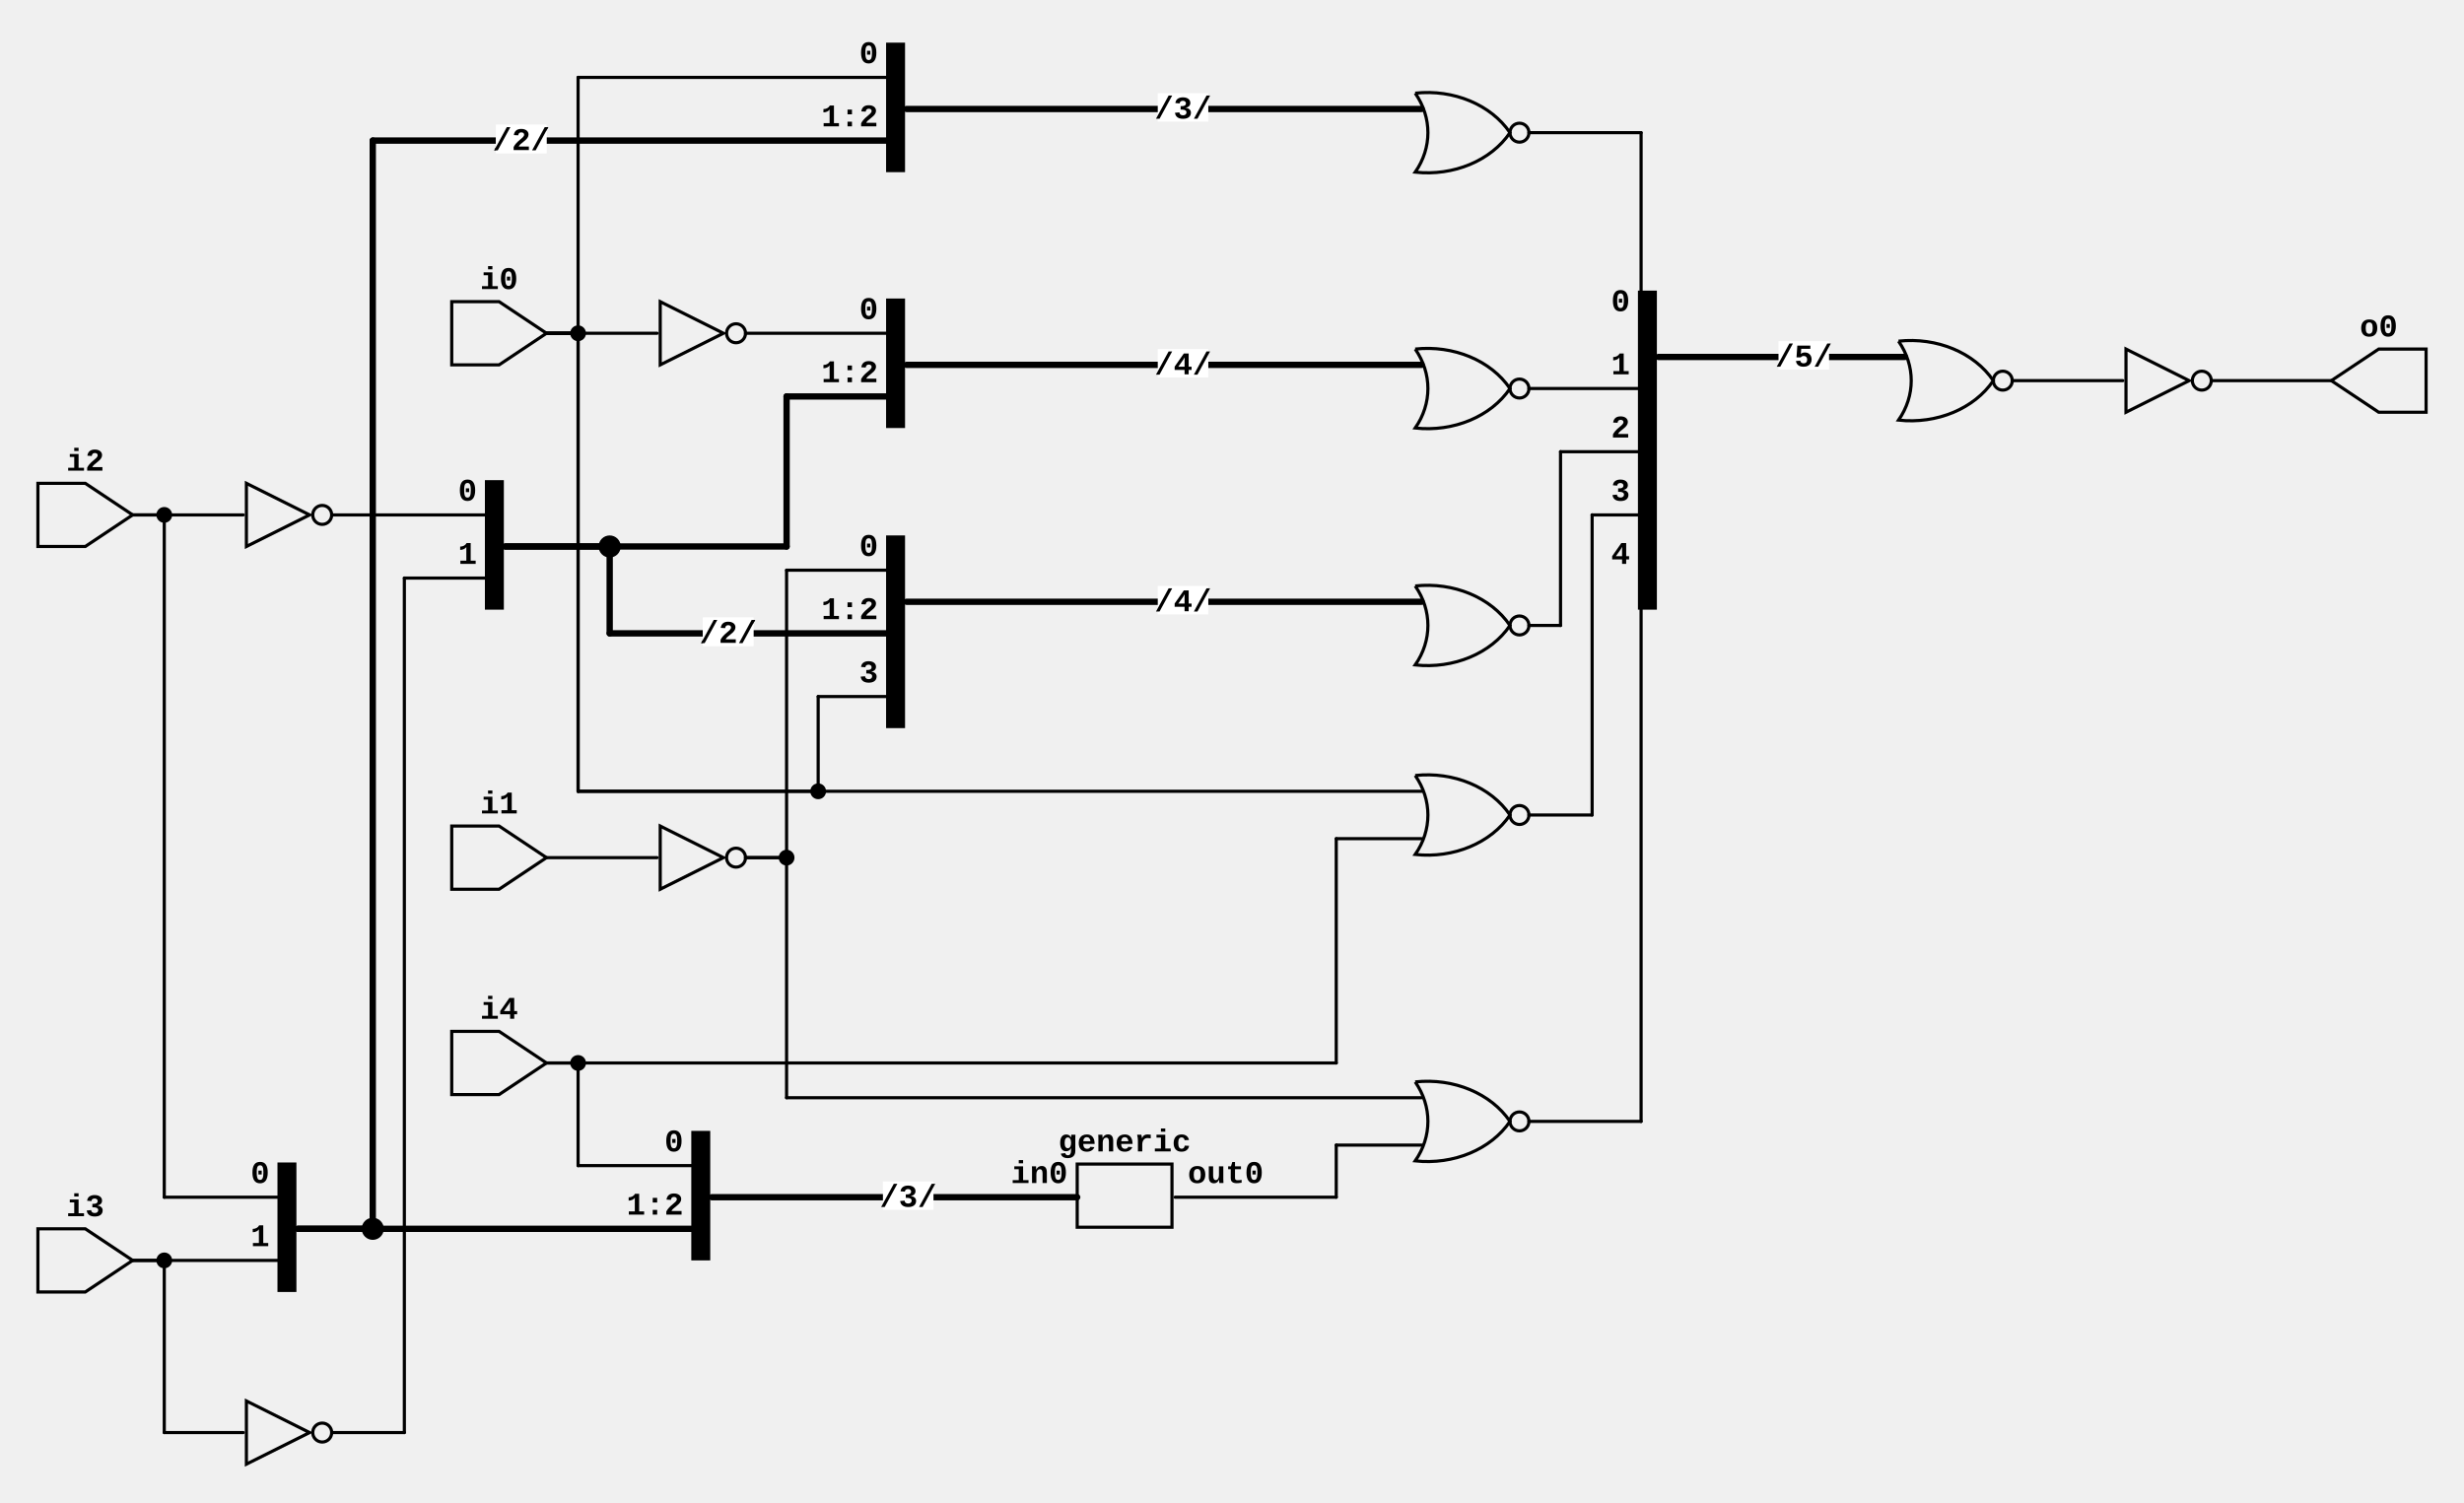
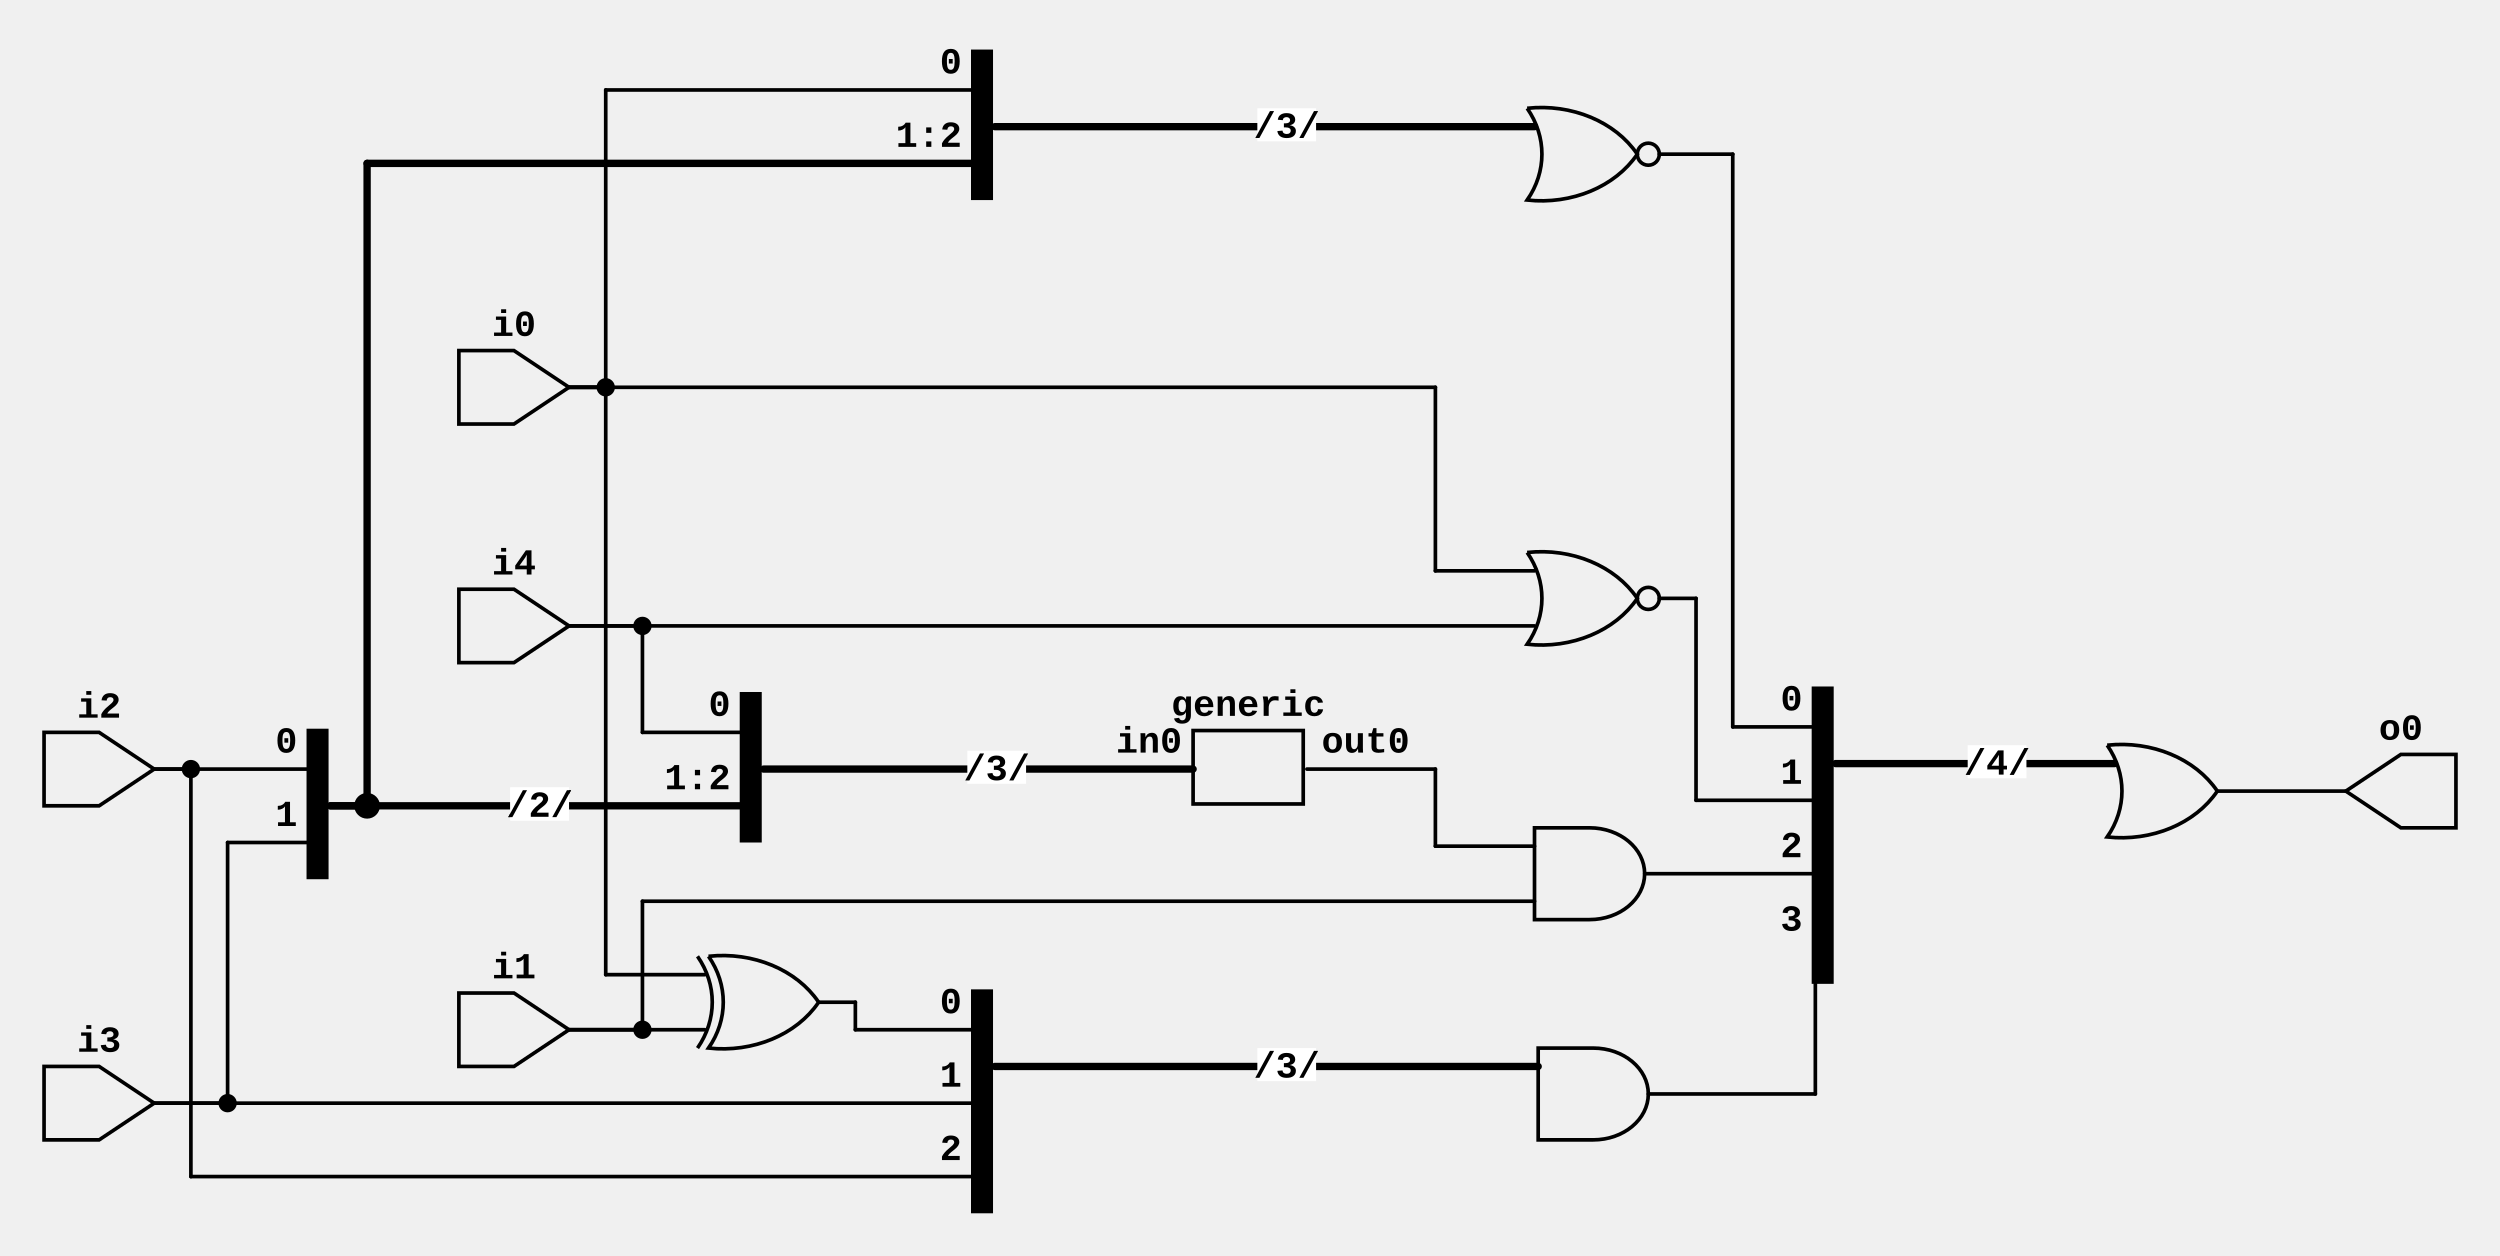
- <svg xmlns="http://www.w3.org/2000/svg" xmlns:ns1="https://github.com/nturley/netlistsvg" width="780" height="475.5">
+ <svg xmlns="http://www.w3.org/2000/svg" xmlns:ns1="https://github.com/nturley/netlistsvg" width="681" height="342">
  <style>svg {
  stroke:#000;
  fill:none;
}
text {
  fill:#000;
  stroke:none;
  font-size:10px;
  font-weight: bold;
  font-family: "Courier New", monospace;
}
line {
    stroke-linecap: round;
}
.nodelabel {
  text-anchor: middle;
}
.inputPortLabel {
  text-anchor: end;
}
.splitjoinBody {
  fill:#000;
}</style>
-   <g ns1:type="reduce_nor" transform="translate(448,245.5)" ns1:width="33" ns1:height="25" id="cell_Nor$12">
-     <ns1:alias val="$nor" />
-     <ns1:alias val="$reduce_nor" />
-     <ns1:alias val="$_NOR_" />
-     <ns1:alias val="$_ORNOT_" />
-     <path d="M0,0 A30 25 0 0 1 0,25 A30 25 0 0 0 30,12.5 A30 25 0 0 0 0,0" class="cell_Nor$12" />
-     <circle cx="33" cy="12.5" r="3" class="cell_Nor$12" />
-     <g ns1:x="2" ns1:y="5" ns1:pid="A" />
-     <g ns1:x="2" ns1:y="20" ns1:pid="B" />
-     <g ns1:x="36" ns1:y="12.5" ns1:pid="Y" />
-   </g>
-   <g ns1:type="not" transform="translate(78,153)" ns1:width="30" ns1:height="20" id="cell_Inv$11">
-     <ns1:alias val="$_NOT_" />
-     <ns1:alias val="$not" />
-     <ns1:alias val="$logic_not" />
-     <path d="M0,0 L0,20 L20,10 Z" class="cell_Inv$11" />
-     <circle cx="24" cy="10" r="3" class="cell_Inv$11" />
-     <g ns1:x="-1" ns1:y="10" ns1:pid="A" />
-     <g ns1:x="27" ns1:y="10" ns1:pid="Y" />
-   </g>
-   <g ns1:type="generic" transform="translate(341,368.5)" ns1:width="30" ns1:height="40" id="cell_NotOneHot$15">
-     <text x="15" y="-4" class="nodelabel cell_NotOneHot$15" ns1:attribute="ref">generic</text>
-     <rect width="30" height="20" ns1:generic="body" class="cell_NotOneHot$15" />
-     <g transform="translate(0,10)" ns1:x="0" ns1:y="10" ns1:pid="in0" id="port_NotOneHot$15~in0">
-       <text x="-3" y="-4" class="inputPortLabel cell_NotOneHot$15">in0</text>
-     </g>
-     <g transform="translate(30,10)" ns1:x="30" ns1:y="10" ns1:pid="out0" id="port_NotOneHot$15~out0">
-       <text x="5" y="-4" style="fill:#000; stroke:none" class="cell_NotOneHot$15">out0</text>
-     </g>
-   </g>
-   <g ns1:type="reduce_nor" transform="translate(448,29.5)" ns1:width="33" ns1:height="25" id="cell_Nor$5">
+   <g ns1:type="reduce_xor" transform="translate(190,260.5)" ns1:width="33" ns1:height="25" id="cell_Xor$7">
+     <ns1:alias val="$xor" />
+     <ns1:alias val="$reduce_xor" />
+     <ns1:alias val="$_XOR_" />
+     <path d="M3,0 A30 25 0 0 1 3,25 A30 25 0 0 0 33,12.5 A30 25 0 0 0 3,0" class="cell_Xor$7" />
+     <path d="M0,0 A30 25 0 0 1 0,25" class="cell_Xor$7" />
+     <g ns1:x="2" ns1:y="5" ns1:pid="A" />
+     <g ns1:x="2" ns1:y="20" ns1:pid="B" />
+     <g ns1:x="33" ns1:y="12.5" ns1:pid="Y" />
+   </g>
+   <g ns1:type="and" transform="translate(419,285.5)" ns1:width="30" ns1:height="25" id="cell_And$3">
+     <ns1:alias val="$and" />
+     <ns1:alias val="$logic_and" />
+     <ns1:alias val="$_AND_" />
+     <ns1:alias val="$reduce_and" />
+     <path d="M0,0 L0,25 L15,25 A15 12.5 0 0 0 15,0 Z" class="cell_And$3" />
+     <g ns1:x="0" ns1:y="5" ns1:pid="A" />
+     <g ns1:x="0" ns1:y="20" ns1:pid="B" />
+     <g ns1:x="30" ns1:y="12.5" ns1:pid="Y" />
+   </g>
+   <g ns1:type="or" transform="translate(574,203)" ns1:width="30" ns1:height="25" id="cell_Or$9">
+     <ns1:alias val="$or" />
+     <ns1:alias val="$logic_or" />
+     <ns1:alias val="$_OR_" />
+     <ns1:alias val="$reduce_or" />
+     <ns1:alias val="$reduce_bool" />
+     <path d="M0,0 A30 25 0 0 1 0,25 A30 25 0 0 0 30,12.5 A30 25 0 0 0 0,0" class="cell_Or$9" />
+     <g ns1:x="2" ns1:y="5" ns1:pid="A" />
+     <g ns1:x="2" ns1:y="20" ns1:pid="B" />
+     <g ns1:x="30" ns1:y="12.5" ns1:pid="Y" />
+   </g>
+   <g ns1:type="reduce_nor" transform="translate(416,29.5)" ns1:width="33" ns1:height="25" id="cell_Nor$5">
    <ns1:alias val="$nor" />
    <ns1:alias val="$reduce_nor" />
    <ns1:alias val="$_NOR_" />
    <ns1:alias val="$_ORNOT_" />
    <path d="M0,0 A30 25 0 0 1 0,25 A30 25 0 0 0 30,12.5 A30 25 0 0 0 0,0" class="cell_Nor$5" />
    <circle cx="33" cy="12.5" r="3" class="cell_Nor$5" />
    <g ns1:x="2" ns1:y="5" ns1:pid="A" />
    <g ns1:x="2" ns1:y="20" ns1:pid="B" />
    <g ns1:x="36" ns1:y="12.5" ns1:pid="Y" />
  </g>
-   <g ns1:type="reduce_nor" transform="translate(448,110.5)" ns1:width="33" ns1:height="25" id="cell_Nor$7">
+   <g ns1:type="generic" transform="translate(325,199)" ns1:width="30" ns1:height="40" id="cell_OneHot$4">
+     <text x="15" y="-4" class="nodelabel cell_OneHot$4" ns1:attribute="ref">generic</text>
+     <rect width="30" height="20" ns1:generic="body" class="cell_OneHot$4" />
+     <g transform="translate(0,10)" ns1:x="0" ns1:y="10" ns1:pid="in0" id="port_OneHot$4~in0">
+       <text x="-3" y="-4" class="inputPortLabel cell_OneHot$4">in0</text>
+     </g>
+     <g transform="translate(30,10)" ns1:x="30" ns1:y="10" ns1:pid="out0" id="port_OneHot$4~out0">
+       <text x="5" y="-4" style="fill:#000; stroke:none" class="cell_OneHot$4">out0</text>
+     </g>
+   </g>
+   <g ns1:type="and" transform="translate(418,225.5)" ns1:width="30" ns1:height="25" id="cell_And$8">
+     <ns1:alias val="$and" />
+     <ns1:alias val="$logic_and" />
+     <ns1:alias val="$_AND_" />
+     <ns1:alias val="$reduce_and" />
+     <path d="M0,0 L0,25 L15,25 A15 12.5 0 0 0 15,0 Z" class="cell_And$8" />
+     <g ns1:x="0" ns1:y="5" ns1:pid="A" />
+     <g ns1:x="0" ns1:y="20" ns1:pid="B" />
+     <g ns1:x="30" ns1:y="12.5" ns1:pid="Y" />
+   </g>
+   <g ns1:type="reduce_nor" transform="translate(416,150.5)" ns1:width="33" ns1:height="25" id="cell_Nor$11">
    <ns1:alias val="$nor" />
    <ns1:alias val="$reduce_nor" />
    <ns1:alias val="$_NOR_" />
    <ns1:alias val="$_ORNOT_" />
-     <path d="M0,0 A30 25 0 0 1 0,25 A30 25 0 0 0 30,12.5 A30 25 0 0 0 0,0" class="cell_Nor$7" />
-     <circle cx="33" cy="12.5" r="3" class="cell_Nor$7" />
+     <path d="M0,0 A30 25 0 0 1 0,25 A30 25 0 0 0 30,12.5 A30 25 0 0 0 0,0" class="cell_Nor$11" />
+     <circle cx="33" cy="12.5" r="3" class="cell_Nor$11" />
    <g ns1:x="2" ns1:y="5" ns1:pid="A" />
    <g ns1:x="2" ns1:y="20" ns1:pid="B" />
    <g ns1:x="36" ns1:y="12.5" ns1:pid="Y" />
  </g>
-   <g ns1:type="reduce_nor" transform="translate(601,108)" ns1:width="33" ns1:height="25" id="cell_Nor$14">
-     <ns1:alias val="$nor" />
-     <ns1:alias val="$reduce_nor" />
-     <ns1:alias val="$_NOR_" />
-     <ns1:alias val="$_ORNOT_" />
-     <path d="M0,0 A30 25 0 0 1 0,25 A30 25 0 0 0 30,12.5 A30 25 0 0 0 0,0" class="cell_Nor$14" />
-     <circle cx="33" cy="12.5" r="3" class="cell_Nor$14" />
-     <g ns1:x="2" ns1:y="5" ns1:pid="A" />
-     <g ns1:x="2" ns1:y="20" ns1:pid="B" />
-     <g ns1:x="36" ns1:y="12.5" ns1:pid="Y" />
-   </g>
-   <g ns1:type="not" transform="translate(209,261.5)" ns1:width="30" ns1:height="20" id="cell_Inv$8">
-     <ns1:alias val="$_NOT_" />
-     <ns1:alias val="$not" />
-     <ns1:alias val="$logic_not" />
-     <path d="M0,0 L0,20 L20,10 Z" class="cell_Inv$8" />
-     <circle cx="24" cy="10" r="3" class="cell_Inv$8" />
-     <g ns1:x="-1" ns1:y="10" ns1:pid="A" />
-     <g ns1:x="27" ns1:y="10" ns1:pid="Y" />
-   </g>
-   <g ns1:type="reduce_nor" transform="translate(448,342.5)" ns1:width="33" ns1:height="25" id="cell_Nor$4">
-     <ns1:alias val="$nor" />
-     <ns1:alias val="$reduce_nor" />
-     <ns1:alias val="$_NOR_" />
-     <ns1:alias val="$_ORNOT_" />
-     <path d="M0,0 A30 25 0 0 1 0,25 A30 25 0 0 0 30,12.5 A30 25 0 0 0 0,0" class="cell_Nor$4" />
-     <circle cx="33" cy="12.5" r="3" class="cell_Nor$4" />
-     <g ns1:x="2" ns1:y="5" ns1:pid="A" />
-     <g ns1:x="2" ns1:y="20" ns1:pid="B" />
-     <g ns1:x="36" ns1:y="12.5" ns1:pid="Y" />
-   </g>
-   <g ns1:type="not" transform="translate(209,95.5)" ns1:width="30" ns1:height="20" id="cell_Inv$13">
-     <ns1:alias val="$_NOT_" />
-     <ns1:alias val="$not" />
-     <ns1:alias val="$logic_not" />
-     <path d="M0,0 L0,20 L20,10 Z" class="cell_Inv$13" />
-     <circle cx="24" cy="10" r="3" class="cell_Inv$13" />
-     <g ns1:x="-1" ns1:y="10" ns1:pid="A" />
-     <g ns1:x="27" ns1:y="10" ns1:pid="Y" />
-   </g>
-   <g ns1:type="reduce_nor" transform="translate(448,185.5)" ns1:width="33" ns1:height="25" id="cell_Nor$1">
-     <ns1:alias val="$nor" />
-     <ns1:alias val="$reduce_nor" />
-     <ns1:alias val="$_NOR_" />
-     <ns1:alias val="$_ORNOT_" />
-     <path d="M0,0 A30 25 0 0 1 0,25 A30 25 0 0 0 30,12.5 A30 25 0 0 0 0,0" class="cell_Nor$1" />
-     <circle cx="33" cy="12.5" r="3" class="cell_Nor$1" />
-     <g ns1:x="2" ns1:y="5" ns1:pid="A" />
-     <g ns1:x="2" ns1:y="20" ns1:pid="B" />
-     <g ns1:x="36" ns1:y="12.5" ns1:pid="Y" />
-   </g>
-   <g ns1:type="not" transform="translate(78,443.5)" ns1:width="30" ns1:height="20" id="cell_Inv$16">
-     <ns1:alias val="$_NOT_" />
-     <ns1:alias val="$not" />
-     <ns1:alias val="$logic_not" />
-     <path d="M0,0 L0,20 L20,10 Z" class="cell_Inv$16" />
-     <circle cx="24" cy="10" r="3" class="cell_Inv$16" />
-     <g ns1:x="-1" ns1:y="10" ns1:pid="A" />
-     <g ns1:x="27" ns1:y="10" ns1:pid="Y" />
-   </g>
-   <g ns1:type="not" transform="translate(673,110.5)" ns1:width="30" ns1:height="20" id="cell_Inv$9">
-     <ns1:alias val="$_NOT_" />
-     <ns1:alias val="$not" />
-     <ns1:alias val="$logic_not" />
-     <path d="M0,0 L0,20 L20,10 Z" class="cell_Inv$9" />
-     <circle cx="24" cy="10" r="3" class="cell_Inv$9" />
-     <g ns1:x="-1" ns1:y="10" ns1:pid="A" />
-     <g ns1:x="27" ns1:y="10" ns1:pid="Y" />
-   </g>
-   <g ns1:type="inputExt" transform="translate(143,95.5)" ns1:width="30" ns1:height="20" id="cell_i0">
+   <g ns1:type="inputExt" transform="translate(125,95.5)" ns1:width="30" ns1:height="20" id="cell_i0">
    <text x="15" y="-4" class="nodelabel cell_i0" ns1:attribute="ref">i0</text>
    <ns1:alias val="$_inputExt_" />
    <path d="M0,0 L0,20 L15,20 L30,10 L15,0 Z" class="cell_i0" />
    <g ns1:x="30" ns1:y="10" ns1:pid="Y" />
  </g>
-   <g ns1:type="inputExt" transform="translate(143,326.5)" ns1:width="30" ns1:height="20" id="cell_i4">
+   <g ns1:type="inputExt" transform="translate(125,160.5)" ns1:width="30" ns1:height="20" id="cell_i4">
    <text x="15" y="-4" class="nodelabel cell_i4" ns1:attribute="ref">i4</text>
    <ns1:alias val="$_inputExt_" />
    <path d="M0,0 L0,20 L15,20 L30,10 L15,0 Z" class="cell_i4" />
    <g ns1:x="30" ns1:y="10" ns1:pid="Y" />
  </g>
-   <g ns1:type="inputExt" transform="translate(12,389)" ns1:width="30" ns1:height="20" id="cell_i3">
+   <g ns1:type="inputExt" transform="translate(12,290.5)" ns1:width="30" ns1:height="20" id="cell_i3">
    <text x="15" y="-4" class="nodelabel cell_i3" ns1:attribute="ref">i3</text>
    <ns1:alias val="$_inputExt_" />
    <path d="M0,0 L0,20 L15,20 L30,10 L15,0 Z" class="cell_i3" />
    <g ns1:x="30" ns1:y="10" ns1:pid="Y" />
  </g>
-   <g ns1:type="inputExt" transform="translate(143,261.5)" ns1:width="30" ns1:height="20" id="cell_i1">
+   <g ns1:type="inputExt" transform="translate(125,270.5)" ns1:width="30" ns1:height="20" id="cell_i1">
    <text x="15" y="-4" class="nodelabel cell_i1" ns1:attribute="ref">i1</text>
    <ns1:alias val="$_inputExt_" />
    <path d="M0,0 L0,20 L15,20 L30,10 L15,0 Z" class="cell_i1" />
    <g ns1:x="30" ns1:y="10" ns1:pid="Y" />
  </g>
-   <g ns1:type="inputExt" transform="translate(12,153)" ns1:width="30" ns1:height="20" id="cell_i2">
+   <g ns1:type="inputExt" transform="translate(12,199.5)" ns1:width="30" ns1:height="20" id="cell_i2">
    <text x="15" y="-4" class="nodelabel cell_i2" ns1:attribute="ref">i2</text>
    <ns1:alias val="$_inputExt_" />
    <path d="M0,0 L0,20 L15,20 L30,10 L15,0 Z" class="cell_i2" />
    <g ns1:x="30" ns1:y="10" ns1:pid="Y" />
  </g>
-   <g ns1:type="outputExt" transform="translate(738,110.5)" ns1:width="30" ns1:height="20" id="cell_o0">
+   <g ns1:type="outputExt" transform="translate(639,205.5)" ns1:width="30" ns1:height="20" id="cell_o0">
    <text x="15" y="-4" class="nodelabel cell_o0" ns1:attribute="ref">o0</text>
    <ns1:alias val="$_outputExt_" />
    <path d="M30,0 L30,20 L15,20 L0,10 L15,0 Z" class="cell_o0" />
    <g ns1:x="0" ns1:y="10" ns1:pid="A" />
  </g>
-   <g ns1:type="join" transform="translate(219.3333,358.5)" ns1:width="4" ns1:height="40" id="cell_$join$,2,3,10,">
-     <rect width="5" height="40" class="splitjoinBody" ns1:generic="body" />
-     <ns1:alias val="$_join_" />
-     <g ns1:x="5" ns1:y="20" ns1:pid="out" />
-     <g transform="translate(0,10)" ns1:x="0" ns1:y="10" ns1:pid="in0">
-       <text x="-3" y="-4" class="inputPortLabel">0</text>
-     </g>
-     <g transform="translate(0,30)" ns1:x="0" ns1:y="10" ns1:pid="in0">
-       <text x="-3" y="-4" class="inputPortLabel">1:2</text>
-     </g>
-   </g>
-   <g ns1:type="join" transform="translate(88.33333,368.5)" ns1:width="4" ns1:height="40" id="cell_$join$,3,10,">
-     <rect width="5" height="40" class="splitjoinBody" ns1:generic="body" />
-     <ns1:alias val="$_join_" />
-     <g ns1:x="5" ns1:y="20" ns1:pid="out" />
-     <g transform="translate(0,10)" ns1:x="0" ns1:y="10" ns1:pid="in0">
-       <text x="-3" y="-4" class="inputPortLabel">0</text>
-     </g>
-     <g transform="translate(0,30)" ns1:x="0" ns1:y="10" ns1:pid="in0">
-       <text x="-3" y="-4" class="inputPortLabel">1</text>
-     </g>
-   </g>
-   <g ns1:type="join" transform="translate(281,14)" ns1:width="4" ns1:height="40" id="cell_$join$,0,3,10,">
-     <rect width="5" height="40" class="splitjoinBody" ns1:generic="body" />
-     <ns1:alias val="$_join_" />
-     <g ns1:x="5" ns1:y="20" ns1:pid="out" />
-     <g transform="translate(0,10)" ns1:x="0" ns1:y="10" ns1:pid="in0">
-       <text x="-3" y="-4" class="inputPortLabel">0</text>
-     </g>
-     <g transform="translate(0,30)" ns1:x="0" ns1:y="10" ns1:pid="in0">
-       <text x="-3" y="-4" class="inputPortLabel">1:2</text>
-     </g>
-   </g>
-   <g ns1:type="join" transform="translate(281,95)" ns1:width="4" ns1:height="40" id="cell_$join$,13,11,16,6,">
-     <rect width="5" height="40" class="splitjoinBody" ns1:generic="body" />
-     <ns1:alias val="$_join_" />
-     <g ns1:x="5" ns1:y="20" ns1:pid="out" />
-     <g transform="translate(0,10)" ns1:x="0" ns1:y="10" ns1:pid="in0">
-       <text x="-3" y="-4" class="inputPortLabel">0</text>
-     </g>
-     <g transform="translate(0,30)" ns1:x="0" ns1:y="10" ns1:pid="in0">
-       <text x="-3" y="-4" class="inputPortLabel">1:2</text>
-     </g>
-   </g>
-   <g ns1:type="join" transform="translate(154,152.5)" ns1:width="4" ns1:height="40" id="cell_$join$,11,16,">
-     <rect width="5" height="40" class="splitjoinBody" ns1:generic="body" />
-     <ns1:alias val="$_join_" />
-     <g ns1:x="5" ns1:y="20" ns1:pid="out" />
-     <g transform="translate(0,10)" ns1:x="0" ns1:y="10" ns1:pid="in0">
-       <text x="-3" y="-4" class="inputPortLabel">0</text>
-     </g>
-     <g transform="translate(0,30)" ns1:x="0" ns1:y="10" ns1:pid="in0">
-       <text x="-3" y="-4" class="inputPortLabel">1</text>
-     </g>
-   </g>
-   <g ns1:type="join" transform="translate(519,92.5)" ns1:width="4" ns1:height="40" id="cell_$join$,5,7,1,12,4,">
-     <rect width="5" height="100" class="splitjoinBody" ns1:generic="body" />
+   <g ns1:type="join" transform="translate(265,270)" ns1:width="4" ns1:height="40" id="cell_$join$,7,10,2,">
+     <rect width="5" height="60" class="splitjoinBody" ns1:generic="body" />
    <ns1:alias val="$_join_" />
    <g ns1:x="5" ns1:y="20" ns1:pid="out" />
    <g transform="translate(0,10)" ns1:x="0" ns1:y="10" ns1:pid="in0">
      <text x="-3" y="-4" class="inputPortLabel">0</text>
    </g>
    <g transform="translate(0,30)" ns1:x="0" ns1:y="10" ns1:pid="in0">
      <text x="-3" y="-4" class="inputPortLabel">1</text>
    </g>
    <g transform="translate(0,50)" ns1:x="0" ns1:y="10" ns1:pid="in0">
      <text x="-3" y="-4" class="inputPortLabel">2</text>
    </g>
+   </g>
+   <g ns1:type="join" transform="translate(494,187.5)" ns1:width="4" ns1:height="40" id="cell_$join$,5,11,8,3,">
+     <rect width="5" height="80" class="splitjoinBody" ns1:generic="body" />
+     <ns1:alias val="$_join_" />
+     <g ns1:x="5" ns1:y="20" ns1:pid="out" />
+     <g transform="translate(0,10)" ns1:x="0" ns1:y="10" ns1:pid="in0">
+       <text x="-3" y="-4" class="inputPortLabel">0</text>
+     </g>
+     <g transform="translate(0,30)" ns1:x="0" ns1:y="10" ns1:pid="in0">
+       <text x="-3" y="-4" class="inputPortLabel">1</text>
+     </g>
+     <g transform="translate(0,50)" ns1:x="0" ns1:y="10" ns1:pid="in0">
+       <text x="-3" y="-4" class="inputPortLabel">2</text>
+     </g>
    <g transform="translate(0,70)" ns1:x="0" ns1:y="10" ns1:pid="in0">
      <text x="-3" y="-4" class="inputPortLabel">3</text>
    </g>
-     <g transform="translate(0,90)" ns1:x="0" ns1:y="10" ns1:pid="in0">
-       <text x="-3" y="-4" class="inputPortLabel">4</text>
-     </g>
-   </g>
-   <g ns1:type="join" transform="translate(281,170)" ns1:width="4" ns1:height="40" id="cell_$join$,8,11,16,0,">
-     <rect width="5" height="60" class="splitjoinBody" ns1:generic="body" />
+   </g>
+   <g ns1:type="join" transform="translate(265,14)" ns1:width="4" ns1:height="40" id="cell_$join$,0,2,10,">
+     <rect width="5" height="40" class="splitjoinBody" ns1:generic="body" />
    <ns1:alias val="$_join_" />
    <g ns1:x="5" ns1:y="20" ns1:pid="out" />
    <g transform="translate(0,10)" ns1:x="0" ns1:y="10" ns1:pid="in0">
      <text x="-3" y="-4" class="inputPortLabel">0</text>
    </g>
    <g transform="translate(0,30)" ns1:x="0" ns1:y="10" ns1:pid="in0">
      <text x="-3" y="-4" class="inputPortLabel">1:2</text>
    </g>
-     <g transform="translate(0,50)" ns1:x="0" ns1:y="10" ns1:pid="in0">
-       <text x="-3" y="-4" class="inputPortLabel">3</text>
-     </g>
-   </g>
-   <line x1="173" x2="183" y1="105.5" y2="105.5" class="net_0 width_1" style="stroke-width: 1" />
-   <line x1="183" x2="183" y1="105.5" y2="250.5" class="net_0 width_1" style="stroke-width: 1" />
-   <circle cx="183" cy="105.5" r="2" style="fill:#000" class="net_0 width_1" />
-   <line x1="183" x2="450" y1="250.5" y2="250.5" class="net_0 width_1" style="stroke-width: 1" />
-   <line x1="173" x2="208" y1="105.5" y2="105.5" class="net_0 width_1" style="stroke-width: 1" />
-   <line x1="173" x2="183" y1="105.5" y2="105.5" class="net_0 width_1" style="stroke-width: 1" />
-   <line x1="183" x2="183" y1="105.5" y2="24.5" class="net_0 width_1" style="stroke-width: 1" />
-   <line x1="183" x2="281" y1="24.5" y2="24.5" class="net_0 width_1" style="stroke-width: 1" />
-   <line x1="173" x2="183" y1="105.5" y2="105.5" class="net_0 width_1" style="stroke-width: 1" />
-   <line x1="183" x2="183" y1="105.5" y2="250.5" class="net_0 width_1" style="stroke-width: 1" />
-   <line x1="183" x2="259" y1="250.5" y2="250.5" class="net_0 width_1" style="stroke-width: 1" />
-   <line x1="259" x2="259" y1="250.5" y2="220.5" class="net_0 width_1" style="stroke-width: 1" />
-   <circle cx="259" cy="250.5" r="2" style="fill:#000" class="net_0 width_1" />
-   <line x1="259" x2="281" y1="220.5" y2="220.5" class="net_0 width_1" style="stroke-width: 1" />
-   <line x1="173" x2="423" y1="336.5" y2="336.5" class="net_2 width_1" style="stroke-width: 1" />
-   <line x1="423" x2="423" y1="336.5" y2="265.5" class="net_2 width_1" style="stroke-width: 1" />
-   <line x1="423" x2="450" y1="265.5" y2="265.5" class="net_2 width_1" style="stroke-width: 1" />
-   <line x1="173" x2="183" y1="336.5" y2="336.5" class="net_2 width_1" style="stroke-width: 1" />
-   <line x1="183" x2="183" y1="336.5" y2="369" class="net_2 width_1" style="stroke-width: 1" />
-   <circle cx="183" cy="336.5" r="2" style="fill:#000" class="net_2 width_1" />
-   <line x1="183" x2="219.333" y1="369" y2="369" class="net_2 width_1" style="stroke-width: 1" />
-   <line x1="42" x2="77" y1="163" y2="163" class="net_3 width_1" style="stroke-width: 1" />
-   <line x1="42" x2="52" y1="163" y2="163" class="net_3 width_1" style="stroke-width: 1" />
-   <line x1="52" x2="52" y1="163" y2="379" class="net_3 width_1" style="stroke-width: 1" />
-   <circle cx="52" cy="163" r="2" style="fill:#000" class="net_3 width_1" />
-   <line x1="52" x2="88.333" y1="379" y2="379" class="net_3 width_1" style="stroke-width: 1" />
-   <line x1="225.333" x2="341" y1="379" y2="379" class="net_2,3,10 width_3" style="stroke-width: 2" />
-   <line x1="287" x2="450" y1="34.5" y2="34.5" class="net_0,3,10 width_3" style="stroke-width: 2" />
-   <line x1="287" x2="450" y1="115.5" y2="115.5" class="net_13,11,16,6 width_4" style="stroke-width: 2" />
-   <line x1="525" x2="603" y1="113" y2="113" class="net_5,7,1,12,4 width_5" style="stroke-width: 2" />
-   <line x1="173" x2="208" y1="271.5" y2="271.5" class="net_6 width_1" style="stroke-width: 1" />
-   <line x1="236" x2="249" y1="271.5" y2="271.5" class="net_8 width_1" style="stroke-width: 1" />
-   <line x1="249" x2="249" y1="271.5" y2="347.5" class="net_8 width_1" style="stroke-width: 1" />
-   <circle cx="249" cy="271.5" r="2" style="fill:#000" class="net_8 width_1" />
-   <line x1="249" x2="450" y1="347.5" y2="347.5" class="net_8 width_1" style="stroke-width: 1" />
-   <line x1="236" x2="249" y1="271.5" y2="271.5" class="net_8 width_1" style="stroke-width: 1" />
-   <line x1="249" x2="249" y1="271.5" y2="180.5" class="net_8 width_1" style="stroke-width: 1" />
-   <line x1="249" x2="281" y1="180.5" y2="180.5" class="net_8 width_1" style="stroke-width: 1" />
-   <line x1="372" x2="423" y1="379" y2="379" class="net_15 width_1" style="stroke-width: 1" />
-   <line x1="423" x2="423" y1="379" y2="362.5" class="net_15 width_1" style="stroke-width: 1" />
-   <line x1="423" x2="450" y1="362.5" y2="362.5" class="net_15 width_1" style="stroke-width: 1" />
-   <line x1="287" x2="450" y1="190.5" y2="190.5" class="net_8,11,16,0 width_4" style="stroke-width: 2" />
-   <line x1="42" x2="52" y1="399" y2="399" class="net_10 width_1" style="stroke-width: 1" />
-   <line x1="52" x2="52" y1="399" y2="453.5" class="net_10 width_1" style="stroke-width: 1" />
-   <circle cx="52" cy="399" r="2" style="fill:#000" class="net_10 width_1" />
-   <line x1="52" x2="77" y1="453.5" y2="453.5" class="net_10 width_1" style="stroke-width: 1" />
-   <line x1="42" x2="88.333" y1="399" y2="399" class="net_10 width_1" style="stroke-width: 1" />
-   <line x1="637" x2="672" y1="120.5" y2="120.5" class="net_14 width_1" style="stroke-width: 1" />
-   <line x1="700" x2="738" y1="120.5" y2="120.5" class="net_9 width_1" style="stroke-width: 1" />
-   <line x1="94.333" x2="219.333" y1="389" y2="389" class="net_3,10 width_2" style="stroke-width: 2" />
-   <line x1="94.333" x2="118" y1="389" y2="389" class="net_3,10 width_2" style="stroke-width: 2" />
-   <line x1="118" x2="118" y1="389" y2="44.5" class="net_3,10 width_2" style="stroke-width: 2" />
-   <circle cx="118" cy="389" r="3" style="fill:#000" class="net_3,10 width_2" />
-   <line x1="118" x2="281" y1="44.5" y2="44.5" class="net_3,10 width_2" style="stroke-width: 2" />
-   <line x1="236" x2="281" y1="105.5" y2="105.5" class="net_13 width_1" style="stroke-width: 1" />
-   <line x1="160" x2="249" y1="173" y2="173" class="net_11,16 width_2" style="stroke-width: 2" />
-   <line x1="249" x2="249" y1="173" y2="125.5" class="net_11,16 width_2" style="stroke-width: 2" />
-   <line x1="249" x2="281" y1="125.5" y2="125.5" class="net_11,16 width_2" style="stroke-width: 2" />
-   <line x1="160" x2="193" y1="173" y2="173" class="net_11,16 width_2" style="stroke-width: 2" />
-   <line x1="193" x2="193" y1="173" y2="200.5" class="net_11,16 width_2" style="stroke-width: 2" />
-   <circle cx="193" cy="173" r="3" style="fill:#000" class="net_11,16 width_2" />
-   <line x1="193" x2="281" y1="200.5" y2="200.5" class="net_11,16 width_2" style="stroke-width: 2" />
-   <line x1="105" x2="154" y1="163" y2="163" class="net_11 width_1" style="stroke-width: 1" />
-   <line x1="105" x2="128" y1="453.5" y2="453.5" class="net_16 width_1" style="stroke-width: 1" />
-   <line x1="128" x2="128" y1="453.5" y2="183" class="net_16 width_1" style="stroke-width: 1" />
-   <line x1="128" x2="154" y1="183" y2="183" class="net_16 width_1" style="stroke-width: 1" />
-   <line x1="484" x2="519.5" y1="42" y2="42" class="net_5 width_1" style="stroke-width: 1" />
-   <line x1="519.5" x2="519.5" y1="42" y2="102.5" class="net_5 width_1" style="stroke-width: 1" />
-   <line x1="484" x2="519" y1="123" y2="123" class="net_7 width_1" style="stroke-width: 1" />
-   <line x1="484" x2="494" y1="198" y2="198" class="net_1 width_1" style="stroke-width: 1" />
-   <line x1="494" x2="494" y1="198" y2="143" class="net_1 width_1" style="stroke-width: 1" />
-   <line x1="494" x2="519" y1="143" y2="143" class="net_1 width_1" style="stroke-width: 1" />
-   <line x1="484" x2="504" y1="258" y2="258" class="net_12 width_1" style="stroke-width: 1" />
-   <line x1="504" x2="504" y1="258" y2="163" class="net_12 width_1" style="stroke-width: 1" />
-   <line x1="504" x2="519" y1="163" y2="163" class="net_12 width_1" style="stroke-width: 1" />
-   <line x1="484" x2="519.5" y1="355" y2="355" class="net_4 width_1" style="stroke-width: 1" />
-   <line x1="519.5" x2="519.5" y1="355" y2="183.5" class="net_4 width_1" style="stroke-width: 1" />
-   <rect x="279.5" y="374" width="16" height="9" class="net_2,3,10 width_3 busLabel_3" style="fill: white; stroke: none" />
-   <text x="278.5" y="382" class="net_2,3,10 width_3 busLabel_3">/3/</text>
-   <rect x="366.5" y="29.5" width="16" height="9" class="net_0,3,10 width_3 busLabel_3" style="fill: white; stroke: none" />
-   <text x="365.5" y="37.5" class="net_0,3,10 width_3 busLabel_3">/3/</text>
-   <rect x="366.5" y="110.5" width="16" height="9" class="net_13,11,16,6 width_4 busLabel_4" style="fill: white; stroke: none" />
-   <text x="365.5" y="118.5" class="net_13,11,16,6 width_4 busLabel_4">/4/</text>
-   <rect x="563" y="108" width="16" height="9" class="net_5,7,1,12,4 width_5 busLabel_5" style="fill: white; stroke: none" />
-   <text x="562" y="116" class="net_5,7,1,12,4 width_5 busLabel_5">/5/</text>
-   <rect x="366.5" y="185.5" width="16" height="9" class="net_8,11,16,0 width_4 busLabel_4" style="fill: white; stroke: none" />
-   <text x="365.5" y="193.5" class="net_8,11,16,0 width_4 busLabel_4">/4/</text>
-   <rect x="157" y="39.5" width="16" height="9" class="net_3,10 width_2 busLabel_2" style="fill: white; stroke: none" />
-   <text x="156" y="47.5" class="net_3,10 width_2 busLabel_2">/2/</text>
-   <rect x="157" y="39.5" width="16" height="9" class="net_3,10 width_2 busLabel_2" style="fill: white; stroke: none" />
-   <text x="156" y="47.5" class="net_3,10 width_2 busLabel_2">/2/</text>
-   <rect x="222.5" y="195.5" width="16" height="9" class="net_11,16 width_2 busLabel_2" style="fill: white; stroke: none" />
-   <text x="221.5" y="203.5" class="net_11,16 width_2 busLabel_2">/2/</text>
-   <rect x="222.5" y="195.5" width="16" height="9" class="net_11,16 width_2 busLabel_2" style="fill: white; stroke: none" />
-   <text x="221.5" y="203.5" class="net_11,16 width_2 busLabel_2">/2/</text>
+   </g>
+   <g ns1:type="join" transform="translate(84,199)" ns1:width="4" ns1:height="40" id="cell_$join$,2,10,">
+     <rect width="5" height="40" class="splitjoinBody" ns1:generic="body" />
+     <ns1:alias val="$_join_" />
+     <g ns1:x="5" ns1:y="20" ns1:pid="out" />
+     <g transform="translate(0,10)" ns1:x="0" ns1:y="10" ns1:pid="in0">
+       <text x="-3" y="-4" class="inputPortLabel">0</text>
+     </g>
+     <g transform="translate(0,30)" ns1:x="0" ns1:y="10" ns1:pid="in0">
+       <text x="-3" y="-4" class="inputPortLabel">1</text>
+     </g>
+   </g>
+   <g ns1:type="join" transform="translate(202,189)" ns1:width="4" ns1:height="40" id="cell_$join$,1,2,10,">
+     <rect width="5" height="40" class="splitjoinBody" ns1:generic="body" />
+     <ns1:alias val="$_join_" />
+     <g ns1:x="5" ns1:y="20" ns1:pid="out" />
+     <g transform="translate(0,10)" ns1:x="0" ns1:y="10" ns1:pid="in0">
+       <text x="-3" y="-4" class="inputPortLabel">0</text>
+     </g>
+     <g transform="translate(0,30)" ns1:x="0" ns1:y="10" ns1:pid="in0">
+       <text x="-3" y="-4" class="inputPortLabel">1:2</text>
+     </g>
+   </g>
+   <line x1="155" x2="165" y1="105.5" y2="105.5" class="net_0 width_1" style="stroke-width: 1" />
+   <line x1="165" x2="165" y1="105.5" y2="265.5" class="net_0 width_1" style="stroke-width: 1" />
+   <circle cx="165" cy="105.5" r="2" style="fill:#000" class="net_0 width_1" />
+   <line x1="165" x2="192" y1="265.5" y2="265.5" class="net_0 width_1" style="stroke-width: 1" />
+   <line x1="155" x2="391" y1="105.5" y2="105.5" class="net_0 width_1" style="stroke-width: 1" />
+   <line x1="391" x2="391" y1="105.5" y2="155.5" class="net_0 width_1" style="stroke-width: 1" />
+   <line x1="391" x2="418" y1="155.5" y2="155.5" class="net_0 width_1" style="stroke-width: 1" />
+   <line x1="155" x2="165" y1="105.5" y2="105.5" class="net_0 width_1" style="stroke-width: 1" />
+   <line x1="165" x2="165" y1="105.5" y2="24.5" class="net_0 width_1" style="stroke-width: 1" />
+   <line x1="165" x2="265" y1="24.5" y2="24.5" class="net_0 width_1" style="stroke-width: 1" />
+   <line x1="155" x2="192" y1="280.5" y2="280.5" class="net_6 width_1" style="stroke-width: 1" />
+   <line x1="155" x2="175" y1="280.5" y2="280.5" class="net_6 width_1" style="stroke-width: 1" />
+   <line x1="175" x2="175" y1="280.5" y2="245.5" class="net_6 width_1" style="stroke-width: 1" />
+   <circle cx="175" cy="280.5" r="2" style="fill:#000" class="net_6 width_1" />
+   <line x1="175" x2="418" y1="245.5" y2="245.5" class="net_6 width_1" style="stroke-width: 1" />
+   <line x1="271" x2="419" y1="290.5" y2="290.5" class="net_7,10,2 width_3" style="stroke-width: 2" />
+   <line x1="500" x2="576" y1="208" y2="208" class="net_5,11,8,3 width_4" style="stroke-width: 2" />
+   <line x1="271" x2="418" y1="34.5" y2="34.5" class="net_0,2,10 width_3" style="stroke-width: 2" />
+   <line x1="208" x2="325" y1="209.5" y2="209.5" class="net_1,2,10 width_3" style="stroke-width: 2" />
+   <line x1="356" x2="391" y1="209.5" y2="209.5" class="net_4 width_1" style="stroke-width: 1" />
+   <line x1="391" x2="391" y1="209.5" y2="230.5" class="net_4 width_1" style="stroke-width: 1" />
+   <line x1="391" x2="418" y1="230.5" y2="230.5" class="net_4 width_1" style="stroke-width: 1" />
+   <line x1="155" x2="418" y1="170.5" y2="170.5" class="net_1 width_1" style="stroke-width: 1" />
+   <line x1="155" x2="175" y1="170.5" y2="170.5" class="net_1 width_1" style="stroke-width: 1" />
+   <line x1="175" x2="175" y1="170.5" y2="199.5" class="net_1 width_1" style="stroke-width: 1" />
+   <circle cx="175" cy="170.5" r="2" style="fill:#000" class="net_1 width_1" />
+   <line x1="175" x2="202" y1="199.5" y2="199.5" class="net_1 width_1" style="stroke-width: 1" />
+   <line x1="604" x2="639" y1="215.5" y2="215.5" class="net_9 width_1" style="stroke-width: 1" />
+   <line x1="223" x2="233" y1="273" y2="273" class="net_7 width_1" style="stroke-width: 1" />
+   <line x1="233" x2="233" y1="273" y2="280.5" class="net_7 width_1" style="stroke-width: 1" />
+   <line x1="233" x2="265" y1="280.5" y2="280.5" class="net_7 width_1" style="stroke-width: 1" />
+   <line x1="42" x2="265" y1="300.5" y2="300.5" class="net_10 width_1" style="stroke-width: 1" />
+   <line x1="42" x2="62" y1="300.5" y2="300.5" class="net_10 width_1" style="stroke-width: 1" />
+   <line x1="62" x2="62" y1="300.5" y2="229.5" class="net_10 width_1" style="stroke-width: 1" />
+   <circle cx="62" cy="300.5" r="2" style="fill:#000" class="net_10 width_1" />
+   <line x1="62" x2="84" y1="229.5" y2="229.5" class="net_10 width_1" style="stroke-width: 1" />
+   <line x1="42" x2="52" y1="209.5" y2="209.5" class="net_2 width_1" style="stroke-width: 1" />
+   <line x1="52" x2="52" y1="209.5" y2="320.5" class="net_2 width_1" style="stroke-width: 1" />
+   <circle cx="52" cy="209.5" r="2" style="fill:#000" class="net_2 width_1" />
+   <line x1="52" x2="265" y1="320.5" y2="320.5" class="net_2 width_1" style="stroke-width: 1" />
+   <line x1="42" x2="84" y1="209.5" y2="209.5" class="net_2 width_1" style="stroke-width: 1" />
+   <line x1="452" x2="472" y1="42" y2="42" class="net_5 width_1" style="stroke-width: 1" />
+   <line x1="472" x2="472" y1="42" y2="198" class="net_5 width_1" style="stroke-width: 1" />
+   <line x1="472" x2="494" y1="198" y2="198" class="net_5 width_1" style="stroke-width: 1" />
+   <line x1="452" x2="462" y1="163" y2="163" class="net_11 width_1" style="stroke-width: 1" />
+   <line x1="462" x2="462" y1="163" y2="218" class="net_11 width_1" style="stroke-width: 1" />
+   <line x1="462" x2="494" y1="218" y2="218" class="net_11 width_1" style="stroke-width: 1" />
+   <line x1="448" x2="494" y1="238" y2="238" class="net_8 width_1" style="stroke-width: 1" />
+   <line x1="449" x2="494.5" y1="298" y2="298" class="net_3 width_1" style="stroke-width: 1" />
+   <line x1="494.5" x2="494.5" y1="298" y2="258.5" class="net_3 width_1" style="stroke-width: 1" />
+   <line x1="90" x2="100" y1="219.5" y2="219.5" class="net_2,10 width_2" style="stroke-width: 2" />
+   <line x1="100" x2="100" y1="219.5" y2="44.5" class="net_2,10 width_2" style="stroke-width: 2" />
+   <circle cx="100" cy="219.5" r="3" style="fill:#000" class="net_2,10 width_2" />
+   <line x1="100" x2="265" y1="44.5" y2="44.5" class="net_2,10 width_2" style="stroke-width: 2" />
+   <line x1="90" x2="202" y1="219.5" y2="219.5" class="net_2,10 width_2" style="stroke-width: 2" />
+   <rect x="342.5" y="285.5" width="16" height="9" class="net_7,10,2 width_3 busLabel_3" style="fill: white; stroke: none" />
+   <text x="341.5" y="293.5" class="net_7,10,2 width_3 busLabel_3">/3/</text>
+   <rect x="536" y="203" width="16" height="9" class="net_5,11,8,3 width_4 busLabel_4" style="fill: white; stroke: none" />
+   <text x="535" y="211" class="net_5,11,8,3 width_4 busLabel_4">/4/</text>
+   <rect x="342.5" y="29.5" width="16" height="9" class="net_0,2,10 width_3 busLabel_3" style="fill: white; stroke: none" />
+   <text x="341.5" y="37.5" class="net_0,2,10 width_3 busLabel_3">/3/</text>
+   <rect x="263.5" y="204.5" width="16" height="9" class="net_1,2,10 width_3 busLabel_3" style="fill: white; stroke: none" />
+   <text x="262.5" y="212.5" class="net_1,2,10 width_3 busLabel_3">/3/</text>
+   <rect x="139" y="214.5" width="16" height="9" class="net_2,10 width_2 busLabel_2" style="fill: white; stroke: none" />
+   <text x="138" y="222.5" class="net_2,10 width_2 busLabel_2">/2/</text>
+   <rect x="139" y="214.5" width="16" height="9" class="net_2,10 width_2 busLabel_2" style="fill: white; stroke: none" />
+   <text x="138" y="222.5" class="net_2,10 width_2 busLabel_2">/2/</text>
</svg>
